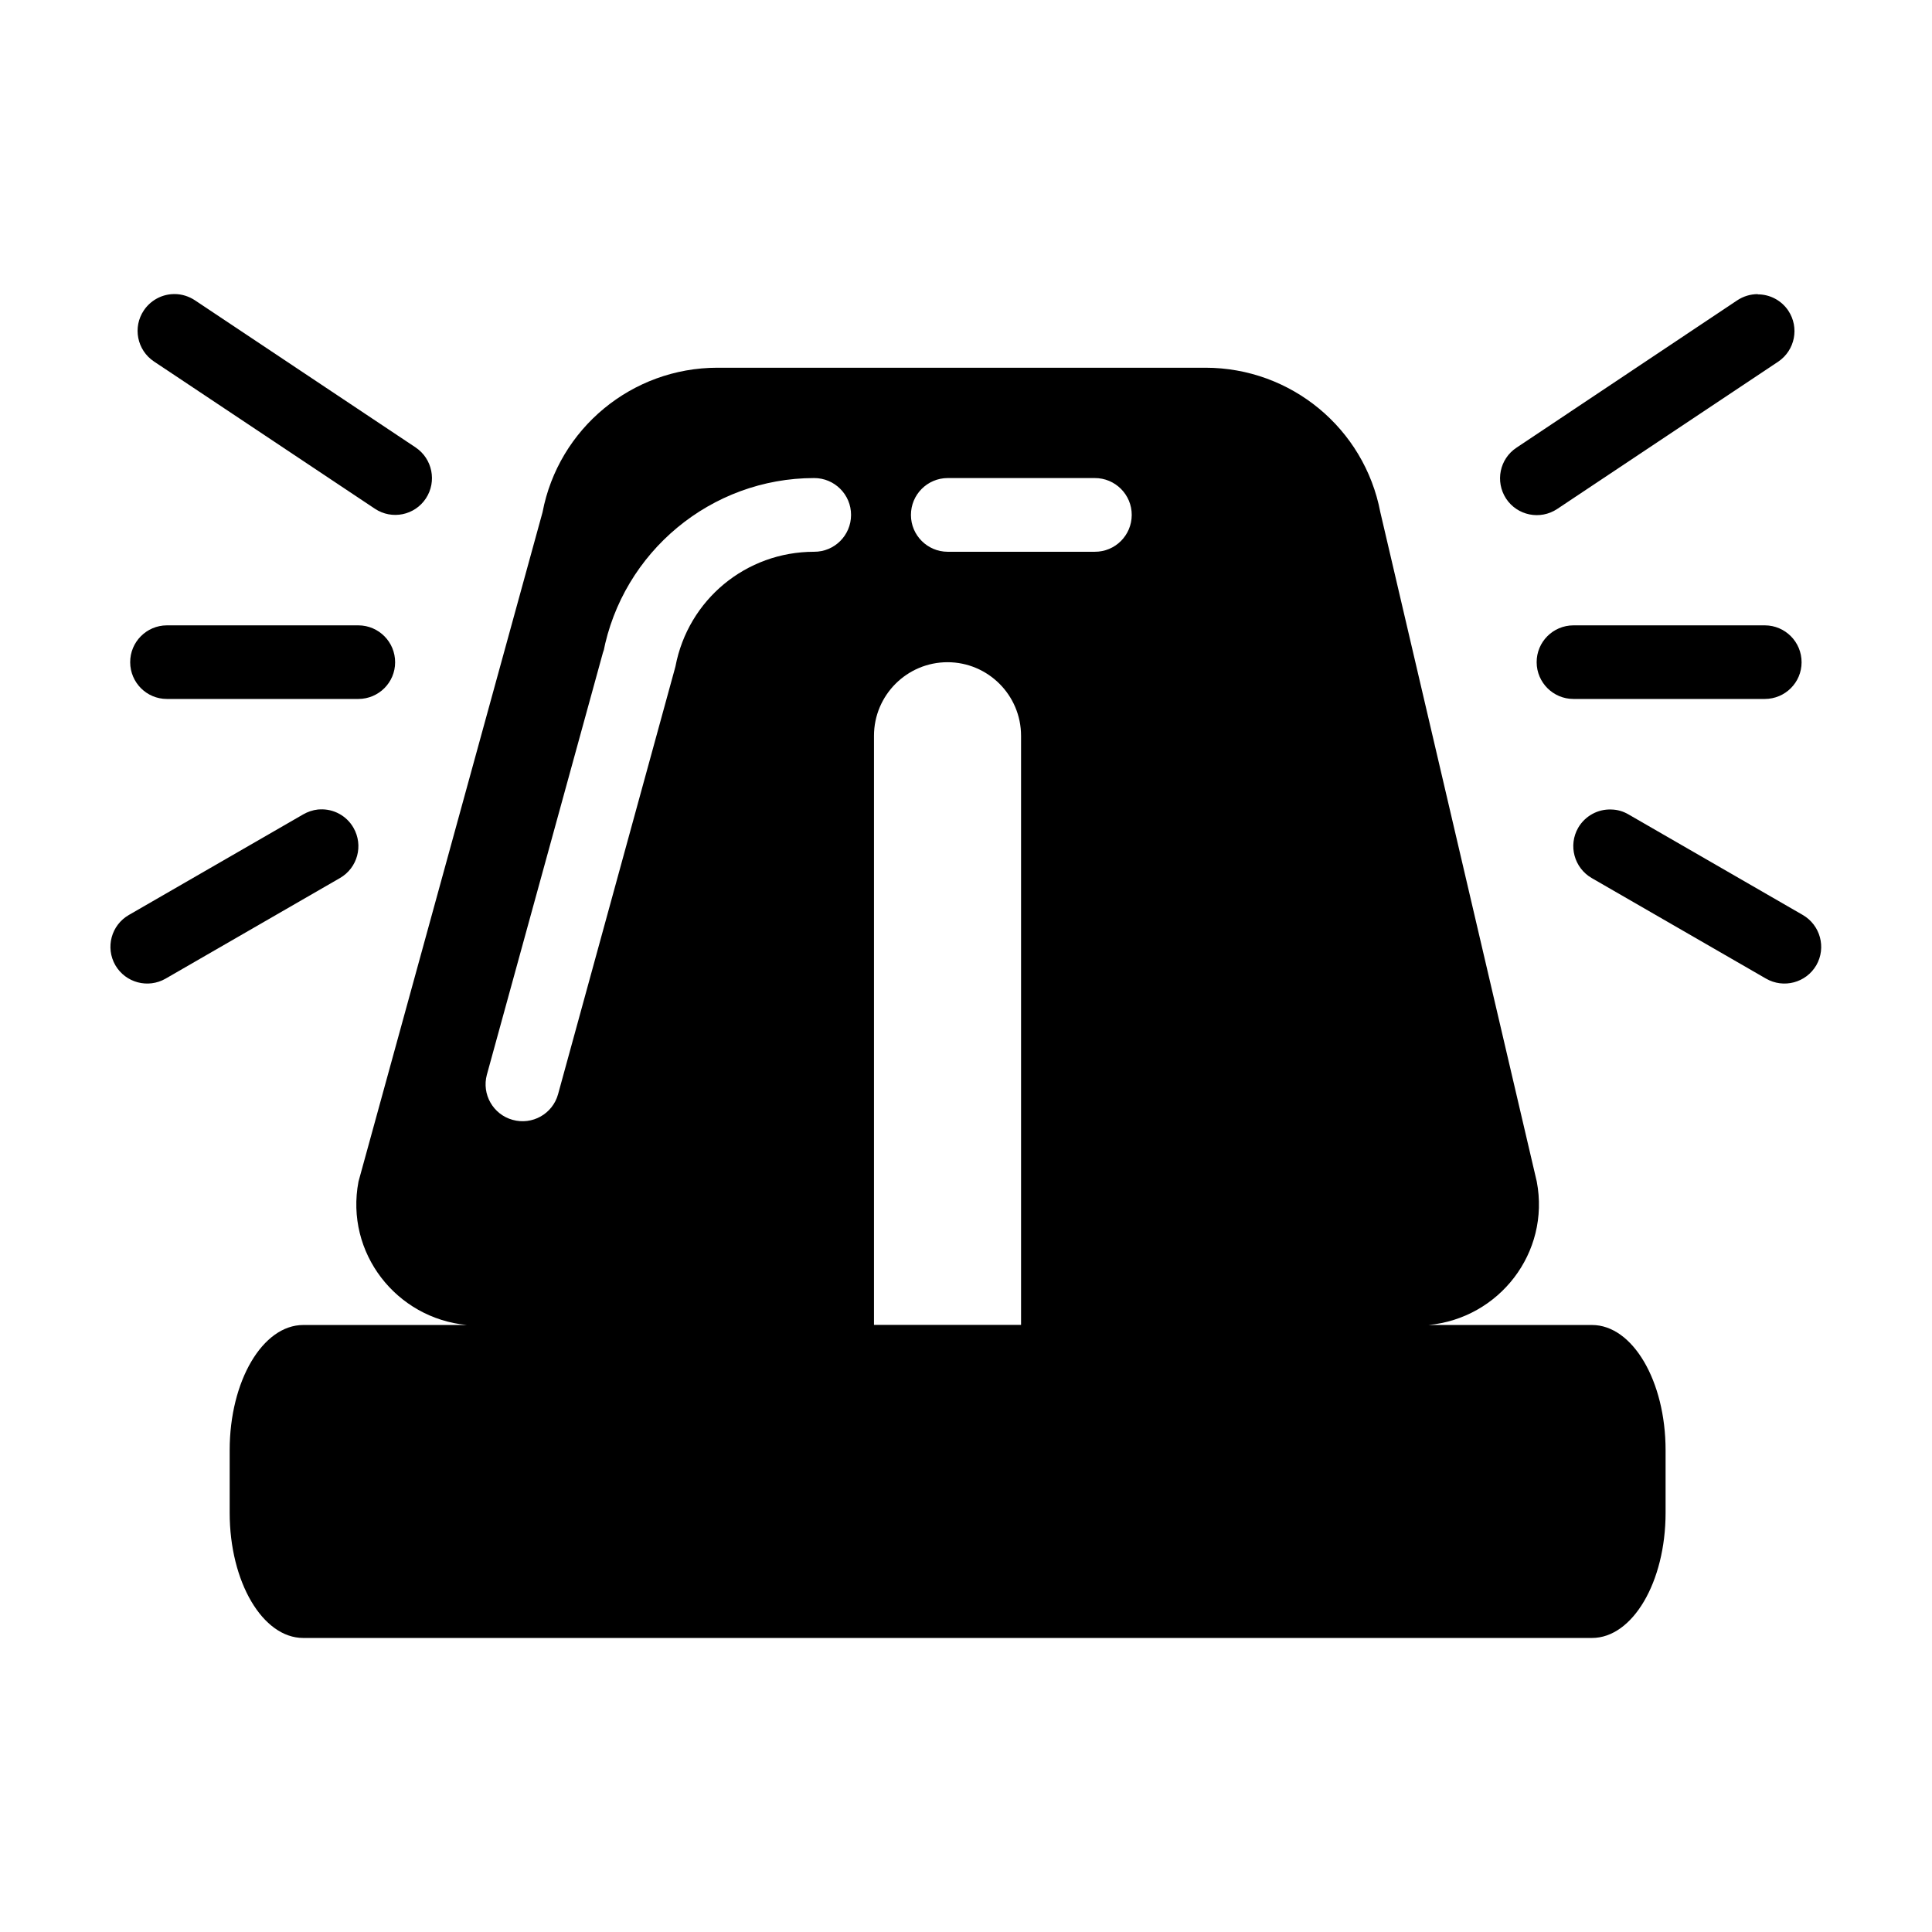
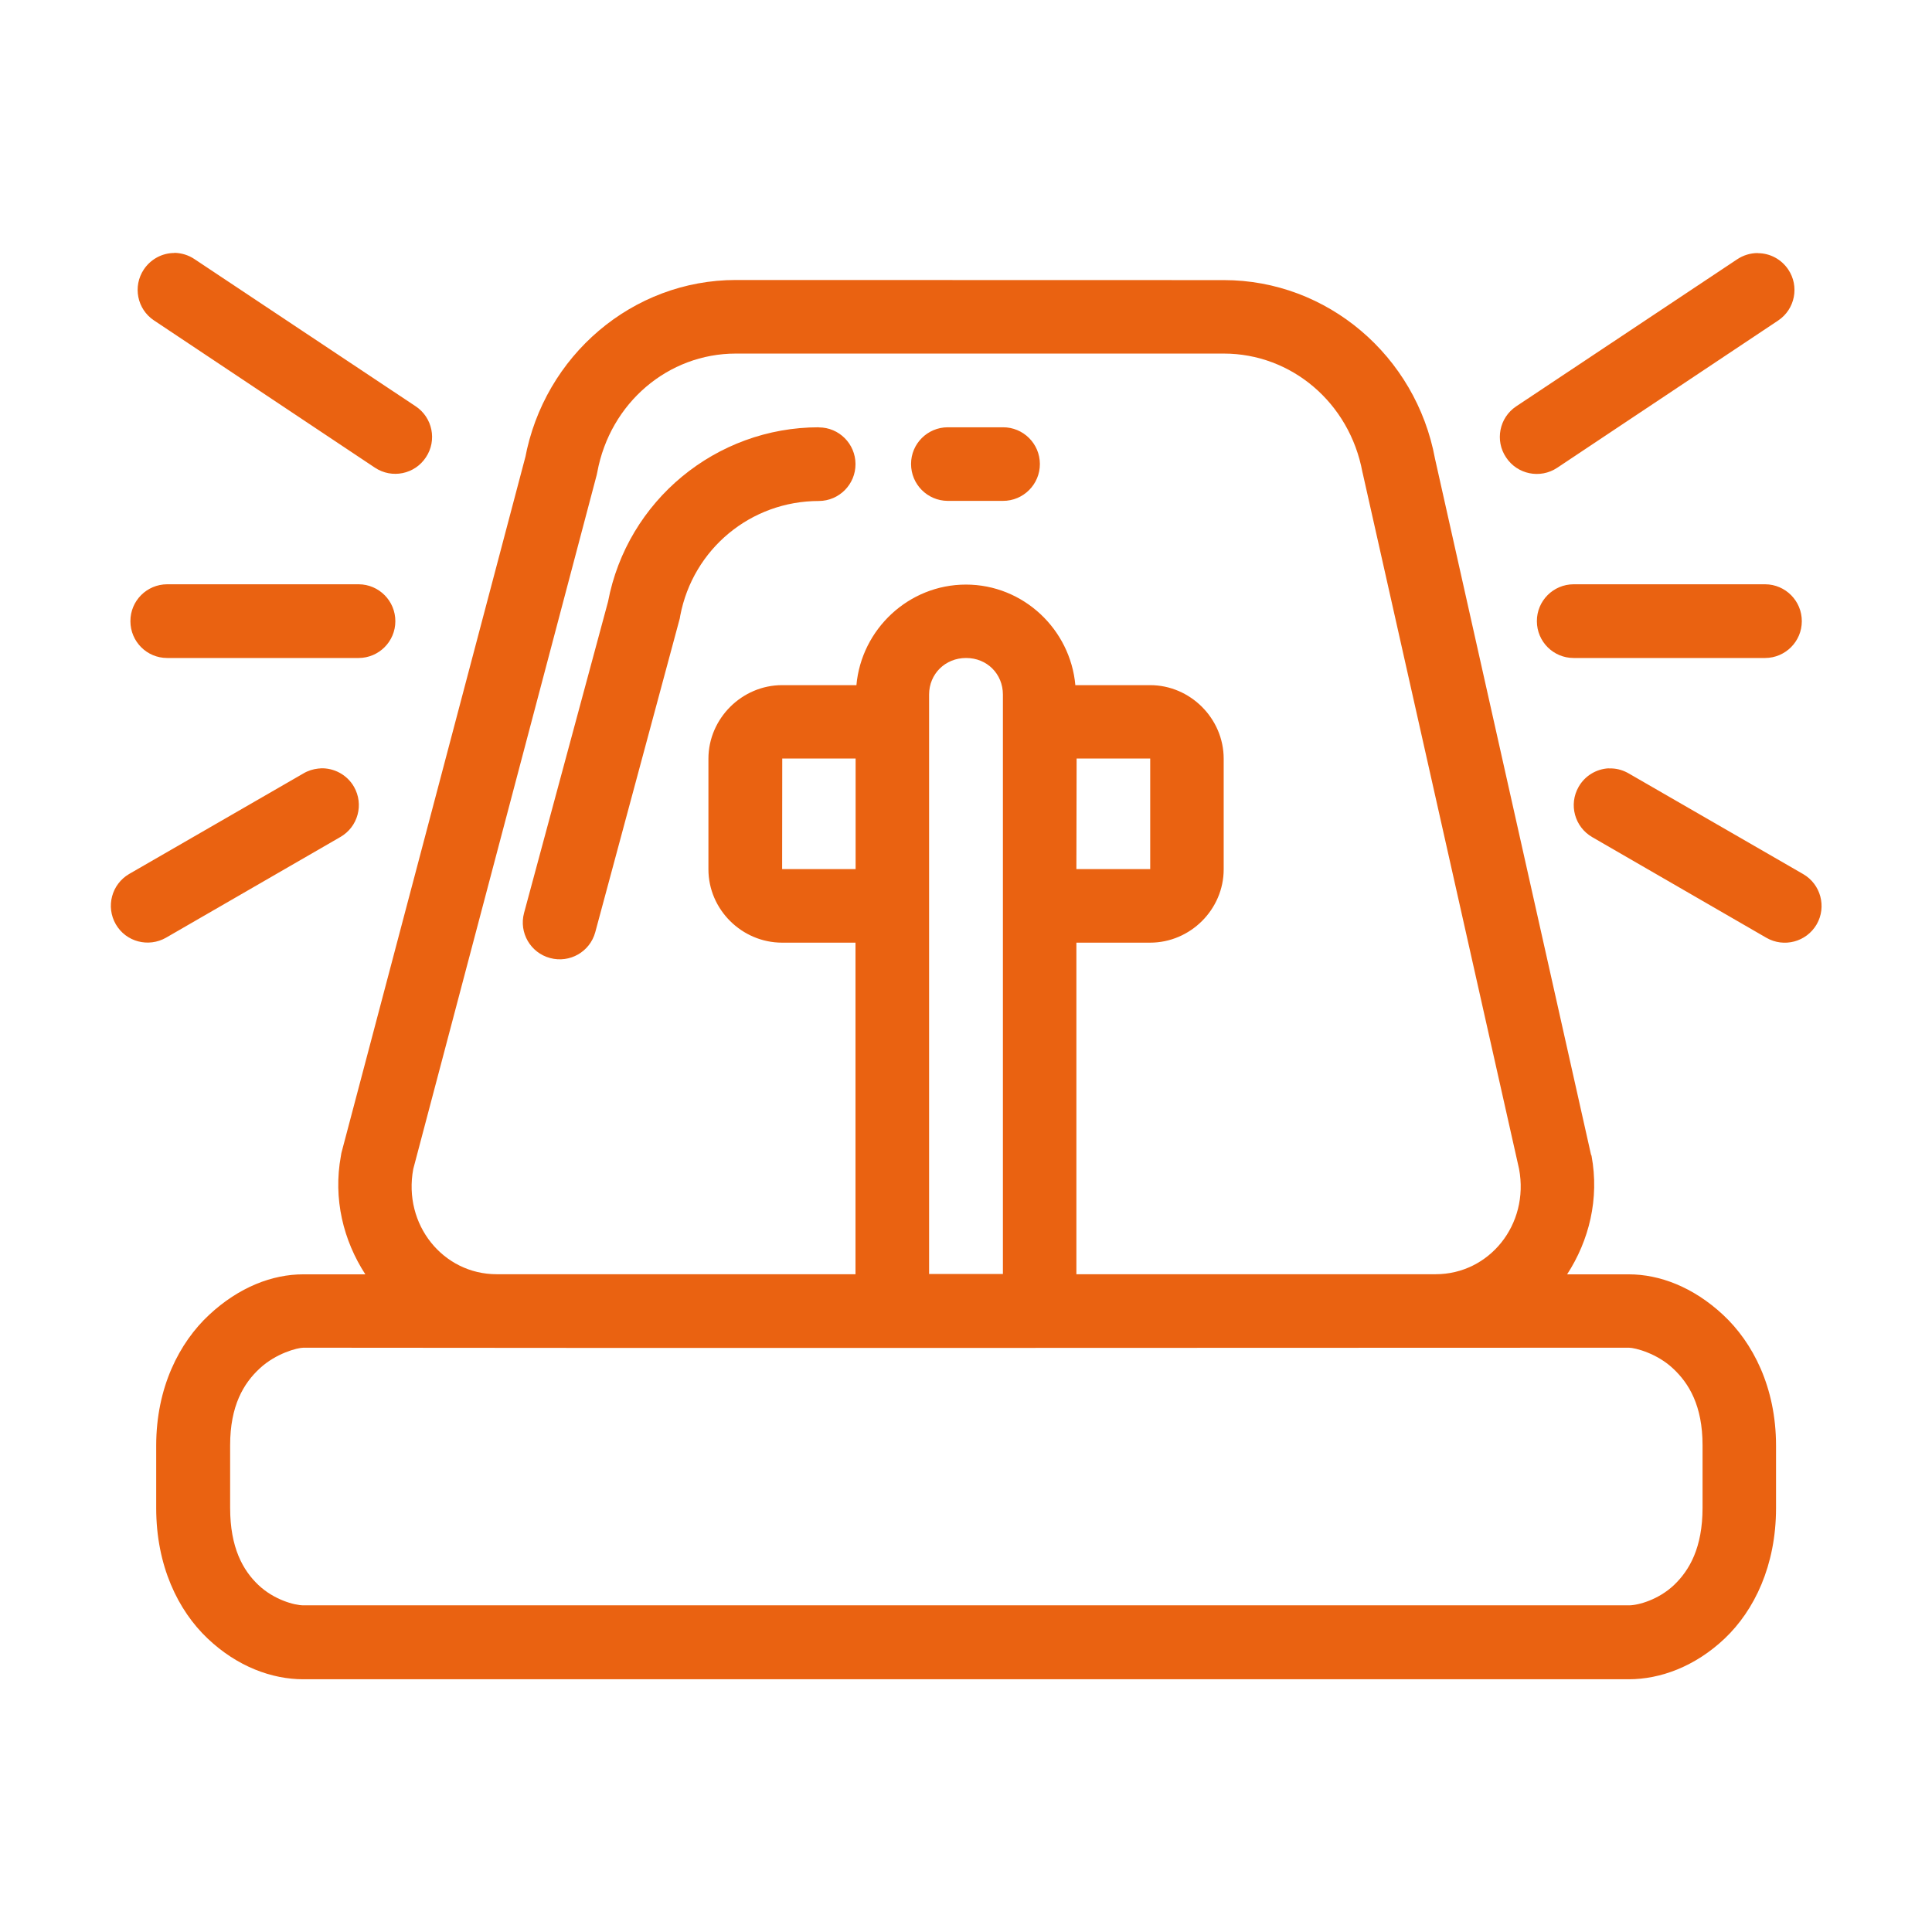
- <svg xmlns="http://www.w3.org/2000/svg" id="svg979" version="1.1" viewBox="0 0 16.933 16.933" height="48pt" width="48pt">
+ <svg xmlns="http://www.w3.org/2000/svg" width="48pt" height="48pt" viewBox="0 0 16.933 16.933" version="1.1" id="svg979">
  <defs id="defs973" />
-   <g transform="translate(0,-280.0667)" id="layer1">
-     <path d="m 1.53,282.644 c -0.007,-3e-5 -0.014,1.9e-4 -0.021,6.4e-4 -0.1,0.006 -0.192,0.059 -0.248,0.142 -0.1,0.148 -0.06,0.349 0.088,0.448 l 1.937,1.291 c 0.149,0.099 0.349,0.058 0.447,-0.091 0.097,-0.148 0.057,-0.347 -0.09,-0.446 L 1.709,282.699 C 1.656,282.664 1.594,282.644 1.53,282.644 Z m 13.876,6.4e-4 c -0.064,-1.8e-4 -0.127,0.019 -0.181,0.055 l -1.934,1.291 c -0.148,0.098 -0.188,0.297 -0.091,0.446 0.098,0.149 0.299,0.19 0.448,0.091 l 1.937,-1.291 c 0.148,-0.1 0.187,-0.3 0.088,-0.448 -0.06,-0.089 -0.16,-0.142 -0.267,-0.142 z m -9.118,0.645 c -0.749,0 -1.393,0.532 -1.533,1.267 l -1.613,5.866 c -0.119,0.625 0.332,1.199 0.95,1.257 H 2.658 c -0.356,0 -0.645,0.491 -0.645,1.097 v 0.549 c 0,0.606 0.289,1.097 0.645,1.097 H 13.953 c 0.356,0 0.645,-0.491 0.645,-1.097 v -0.549 c 0,-0.606 -0.289,-1.097 -0.645,-1.097 h -1.433 c 0.618,-0.058 1.068,-0.632 0.949,-1.257 l -1.371,-5.866 c -0.14,-0.736 -0.784,-1.267 -1.533,-1.267 z m 0.847,0.967 c 0.179,-7.1e-4 0.325,0.145 0.324,0.324 -3.232e-4,0.178 -0.145,0.323 -0.324,0.322 -0.596,0 -1.104,0.42 -1.215,1.005 -0.002,0.009 -0.004,0.017 -0.007,0.026 l -1.022,3.724 c -0.048,0.172 -0.226,0.272 -0.398,0.224 -0.171,-0.047 -0.272,-0.224 -0.226,-0.395 l 1.024,-3.724 -0.004,0.026 c 0.169,-0.886 0.947,-1.532 1.849,-1.532 z m 1.169,0 h 1.291 c 0.179,-7.1e-4 0.325,0.145 0.324,0.324 -3.232e-4,0.178 -0.145,0.323 -0.324,0.322 H 8.305 c -0.177,-6.8e-4 -0.321,-0.145 -0.321,-0.322 -6.452e-4,-0.178 0.143,-0.323 0.321,-0.324 z m -6.842,1.291 c -0.178,7.2e-4 -0.322,0.146 -0.321,0.324 6.777e-4,0.177 0.144,0.321 0.321,0.321 h 1.68 c 0.177,-6.8e-4 0.321,-0.144 0.321,-0.321 7.099e-4,-0.178 -0.143,-0.323 -0.321,-0.324 z m 12.328,0 c -0.178,3.6e-4 -0.323,0.145 -0.322,0.324 6.45e-4,0.177 0.145,0.321 0.322,0.321 h 1.679 c 0.177,-6.9e-4 0.321,-0.144 0.321,-0.321 6.46e-4,-0.178 -0.143,-0.323 -0.321,-0.324 z m -5.486,0.323 c 0.356,0 0.645,0.289 0.645,0.645 v 5.163 H 7.66 v -5.163 c 0,-0.356 0.289,-0.645 0.645,-0.645 z m -5.5,1.29 c -0.006,2.5e-4 -0.012,6.8e-4 -0.018,0.001 -0.045,0.005 -0.089,0.02 -0.129,0.043 l -1.527,0.881 c -0.155,0.089 -0.208,0.286 -0.119,0.441 0.09,0.154 0.287,0.206 0.441,0.117 l 1.527,-0.881 c 0.155,-0.089 0.208,-0.286 0.119,-0.441 -0.06,-0.105 -0.174,-0.167 -0.294,-0.161 z m 11.319,0.001 c -0.119,-0.005 -0.231,0.057 -0.291,0.16 -0.089,0.155 -0.035,0.352 0.119,0.441 l 1.527,0.881 c 0.154,0.089 0.351,0.037 0.441,-0.117 0.089,-0.155 0.035,-0.352 -0.119,-0.441 l -1.527,-0.881 c -0.046,-0.027 -0.097,-0.042 -0.15,-0.043 z" style="color:#000000;font-style:normal;font-variant:normal;font-weight:normal;font-stretch:normal;font-size:medium;line-height:normal;font-family:sans-serif;font-variant-ligatures:normal;font-variant-position:normal;font-variant-caps:normal;font-variant-numeric:normal;font-variant-alternates:normal;font-variant-east-asian:normal;font-feature-settings:normal;font-variation-settings:normal;text-indent:0;text-align:start;text-decoration:none;text-decoration-line:none;text-decoration-style:solid;text-decoration-color:#000000;letter-spacing:normal;word-spacing:normal;text-transform:none;writing-mode:lr-tb;direction:ltr;text-orientation:mixed;dominant-baseline:auto;baseline-shift:baseline;text-anchor:start;white-space:normal;shape-padding:0;shape-margin:0;inline-size:0;clip-rule:nonzero;display:inline;overflow:visible;visibility:visible;isolation:auto;mix-blend-mode:normal;color-interpolation:sRGB;color-interpolation-filters:linearRGB;solid-color:#000000;solid-opacity:1;vector-effect:none;fill:#000000;fill-opacity:1;fill-rule:nonzero;stroke:none;stroke-width:0.645;stroke-linecap:round;stroke-linejoin:round;stroke-miterlimit:4;stroke-dasharray:none;stroke-dashoffset:0;stroke-opacity:1;color-rendering:auto;image-rendering:auto;shape-rendering:auto;text-rendering:auto;enable-background:accumulate;stop-color:#000000" id="path1491" />
+   <g id="layer1" transform="translate(0,-280.0667)">
+     <path d="m 1.528,282.284 c -0.007,-10e-6 -0.014,2e-4 -0.021,6.4e-4 -0.1,0.007 -0.19,0.06 -0.246,0.143 -0.099,0.148 -0.06,0.348 0.088,0.447 l 1.937,1.291 c 0.149,0.099 0.349,0.058 0.447,-0.091 0.099,-0.148 0.058,-0.349 -0.09,-0.447 l -1.937,-1.289 c -0.053,-0.036 -0.115,-0.055 -0.179,-0.056 z m 13.878,6.4e-4 c -0.064,-2e-4 -0.127,0.019 -0.181,0.055 l -1.937,1.289 c -0.148,0.099 -0.187,0.3 -0.088,0.447 0.098,0.149 0.299,0.19 0.448,0.091 l 1.937,-1.291 c 0.148,-0.099 0.187,-0.3 0.088,-0.447 -0.06,-0.089 -0.159,-0.143 -0.267,-0.143 z m -8.956,0.236 c -0.906,0 -1.681,0.663 -1.848,1.565 l 0.005,-0.023 -1.615,6.11 c -0.002,0.009 -0.003,0.016 -0.004,0.024 -0.07,0.378 0.022,0.743 0.214,1.039 H 2.657 c -0.269,0 -0.562,0.111 -0.824,0.355 -0.262,0.244 -0.464,0.637 -0.464,1.146 v 0.548 c 0,0.504 0.191,0.897 0.451,1.143 0.259,0.246 0.563,0.357 0.838,0.357 3.872,10e-6 7.745,10e-6 11.617,0 0.276,0 0.581,-0.111 0.841,-0.357 0.259,-0.246 0.45,-0.639 0.45,-1.143 v -0.548 c 0,-0.509 -0.202,-0.902 -0.464,-1.146 -0.262,-0.244 -0.557,-0.355 -0.826,-0.355 h -0.541 c 0.192,-0.296 0.284,-0.661 0.214,-1.039 -0.002,-0.004 -0.003,-0.009 -0.005,-0.012 l -1.367,-6.098 c -0.167,-0.902 -0.945,-1.565 -1.851,-1.565 z m 0,0.645 h 4.276 c 0.592,0 1.102,0.43 1.215,1.039 6.45e-4,0.004 0.002,0.009 0.003,0.012 l 1.37,6.096 c 0.091,0.488 -0.262,0.922 -0.731,0.922 H 9.434 v -2.906 H 10.08 c 0.353,0 0.645,-0.291 0.645,-0.643 v -0.969 c -6e-6,-0.353 -0.293,-0.645 -0.645,-0.645 H 9.434 c -0.003,0 -0.006,5.8e-4 -0.009,6.4e-4 -0.044,-0.491 -0.457,-0.882 -0.959,-0.882 -0.502,0 -0.916,0.391 -0.96,0.882 -0.003,-3e-5 -0.006,-6.4e-4 -0.009,-6.4e-4 H 6.855 c -0.353,0 -0.646,0.293 -0.646,0.645 v 0.969 c 6.1e-6,0.353 0.293,0.643 0.646,0.643 h 0.643 v 2.906 H 4.353 c -0.469,0 -0.822,-0.434 -0.731,-0.922 l 1.608,-6.084 c 0.002,-0.007 0.004,-0.016 0.005,-0.024 0.113,-0.609 0.623,-1.039 1.214,-1.039 z m 0.727,0.646 c -0.902,0 -1.68,0.643 -1.848,1.529 l -0.736,2.728 c -0.046,0.172 0.056,0.349 0.229,0.395 0.172,0.046 0.348,-0.055 0.395,-0.226 l 0.741,-2.751 c 0.002,-0.009 0.003,-0.016 0.004,-0.024 0.112,-0.585 0.619,-1.005 1.215,-1.005 0.178,-7e-4 0.322,-0.146 0.321,-0.324 -6.451e-4,-0.177 -0.144,-0.321 -0.321,-0.321 z m 1.129,0 c -0.177,6.8e-4 -0.321,0.144 -0.321,0.321 -6.452e-4,0.178 0.143,0.323 0.321,0.324 h 0.484 c 0.179,7.2e-4 0.325,-0.145 0.324,-0.324 -6.452e-4,-0.178 -0.146,-0.322 -0.324,-0.321 z m -6.841,1.376 c -0.178,3.5e-4 -0.323,0.145 -0.322,0.324 3.227e-4,0.178 0.144,0.322 0.322,0.322 h 1.679 c 0.177,-6.7e-4 0.321,-0.145 0.321,-0.322 6.452e-4,-0.178 -0.143,-0.323 -0.321,-0.324 z m 12.327,0 c -0.178,3.5e-4 -0.323,0.145 -0.322,0.324 3.22e-4,0.178 0.144,0.322 0.322,0.322 h 1.679 c 0.177,-7.1e-4 0.321,-0.145 0.321,-0.322 6.46e-4,-0.178 -0.143,-0.323 -0.321,-0.324 z m -5.324,0.646 c 0.182,0 0.322,0.139 0.322,0.321 v 5.078 H 8.143 v -5.078 c 0,-0.182 0.142,-0.321 0.324,-0.321 z m -1.612,0.881 h 0.643 v 0.969 H 6.855 Z m 2.58,0 h 0.645 v 0.969 H 9.434 Z m 4.663,0.086 c -0.11,0.006 -0.209,0.067 -0.263,0.162 -0.089,0.155 -0.035,0.352 0.119,0.441 l 1.526,0.882 c 0.154,0.089 0.351,0.037 0.441,-0.117 0.089,-0.154 0.036,-0.352 -0.118,-0.441 l -1.527,-0.881 c -0.046,-0.027 -0.097,-0.043 -0.15,-0.045 -0.009,-3.9e-4 -0.018,-3.9e-4 -0.027,0 z m -11.291,0.001 c -0.006,2.6e-4 -0.012,6.8e-4 -0.018,10e-4 -0.046,0.005 -0.091,0.019 -0.131,0.043 l -1.527,0.881 c -0.154,0.09 -0.206,0.287 -0.117,0.441 0.089,0.154 0.286,0.206 0.441,0.117 l 1.527,-0.882 c 0.155,-0.089 0.208,-0.286 0.119,-0.441 -0.06,-0.104 -0.174,-0.166 -0.294,-0.161 z m -0.149,5.077 c 3.876,0.005 7.741,0 11.617,0 0.054,0 0.245,0.049 0.386,0.181 0.141,0.131 0.26,0.327 0.26,0.674 v 0.548 c 0,0.35 -0.115,0.548 -0.25,0.677 -0.136,0.129 -0.314,0.178 -0.395,0.178 -3.872,10e-6 -7.745,10e-6 -11.617,0 -0.081,0 -0.26,-0.05 -0.395,-0.178 -0.136,-0.129 -0.248,-0.327 -0.248,-0.677 v -0.548 c 0,-0.347 0.118,-0.543 0.26,-0.674 0.141,-0.131 0.329,-0.181 0.383,-0.181 z" style="color:#000000;font-style:normal;font-variant:normal;font-weight:normal;font-stretch:normal;font-size:medium;line-height:normal;font-family:sans-serif;font-variant-ligatures:normal;font-variant-position:normal;font-variant-caps:normal;font-variant-numeric:normal;font-variant-alternates:normal;font-variant-east-asian:normal;font-feature-settings:normal;font-variation-settings:normal;text-indent:0;text-align:start;text-decoration:none;text-decoration-line:none;text-decoration-style:solid;text-decoration-color:#000000;letter-spacing:normal;word-spacing:normal;text-transform:none;writing-mode:lr-tb;direction:ltr;text-orientation:mixed;dominant-baseline:auto;baseline-shift:baseline;text-anchor:start;white-space:normal;shape-padding:0;shape-margin:0;inline-size:0;clip-rule:nonzero;display:inline;overflow:visible;visibility:visible;opacity:1;isolation:auto;mix-blend-mode:normal;color-interpolation:sRGB;color-interpolation-filters:linearRGB;solid-color:#000000;solid-opacity:1;vector-effect:none;fill:#ea6211;fill-opacity:1;fill-rule:nonzero;stroke:none;stroke-width:0.645;stroke-linecap:round;stroke-linejoin:round;stroke-miterlimit:4;stroke-dasharray:none;stroke-dashoffset:0;stroke-opacity:1;color-rendering:auto;image-rendering:auto;shape-rendering:auto;text-rendering:auto;enable-background:accumulate;stop-color:#000000;stop-opacity:1" id="path983" />
  </g>
</svg>
